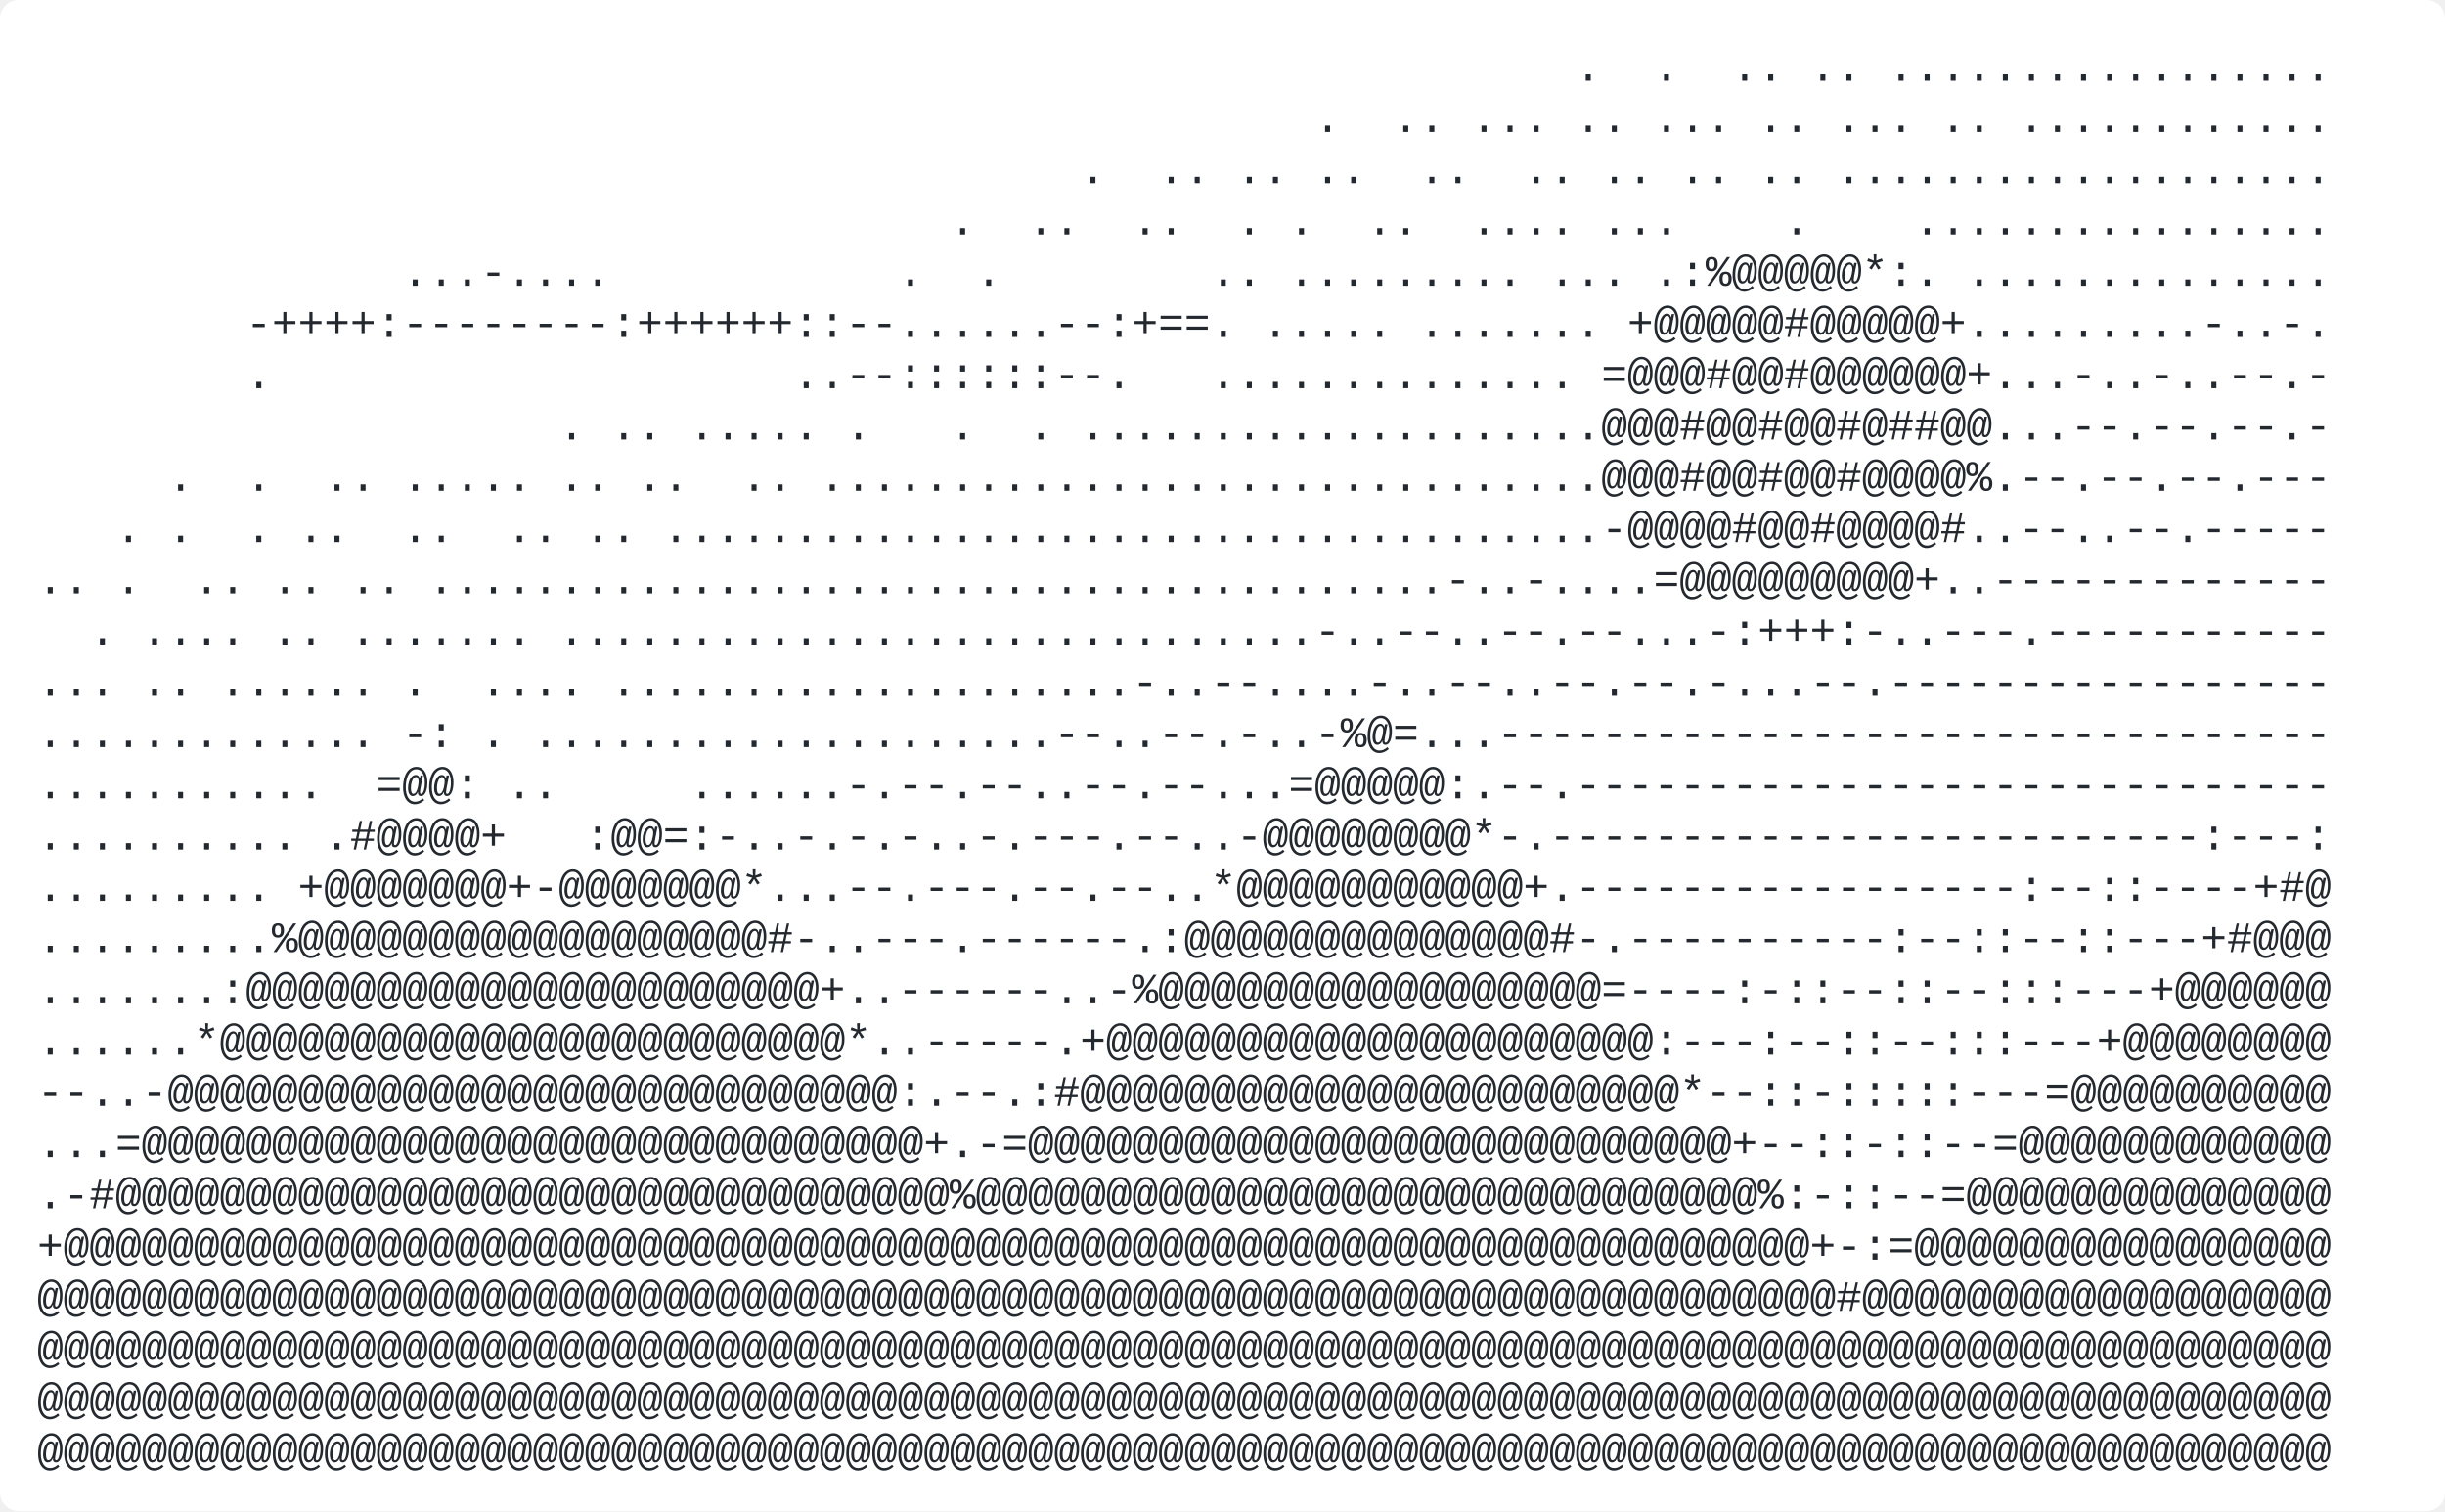
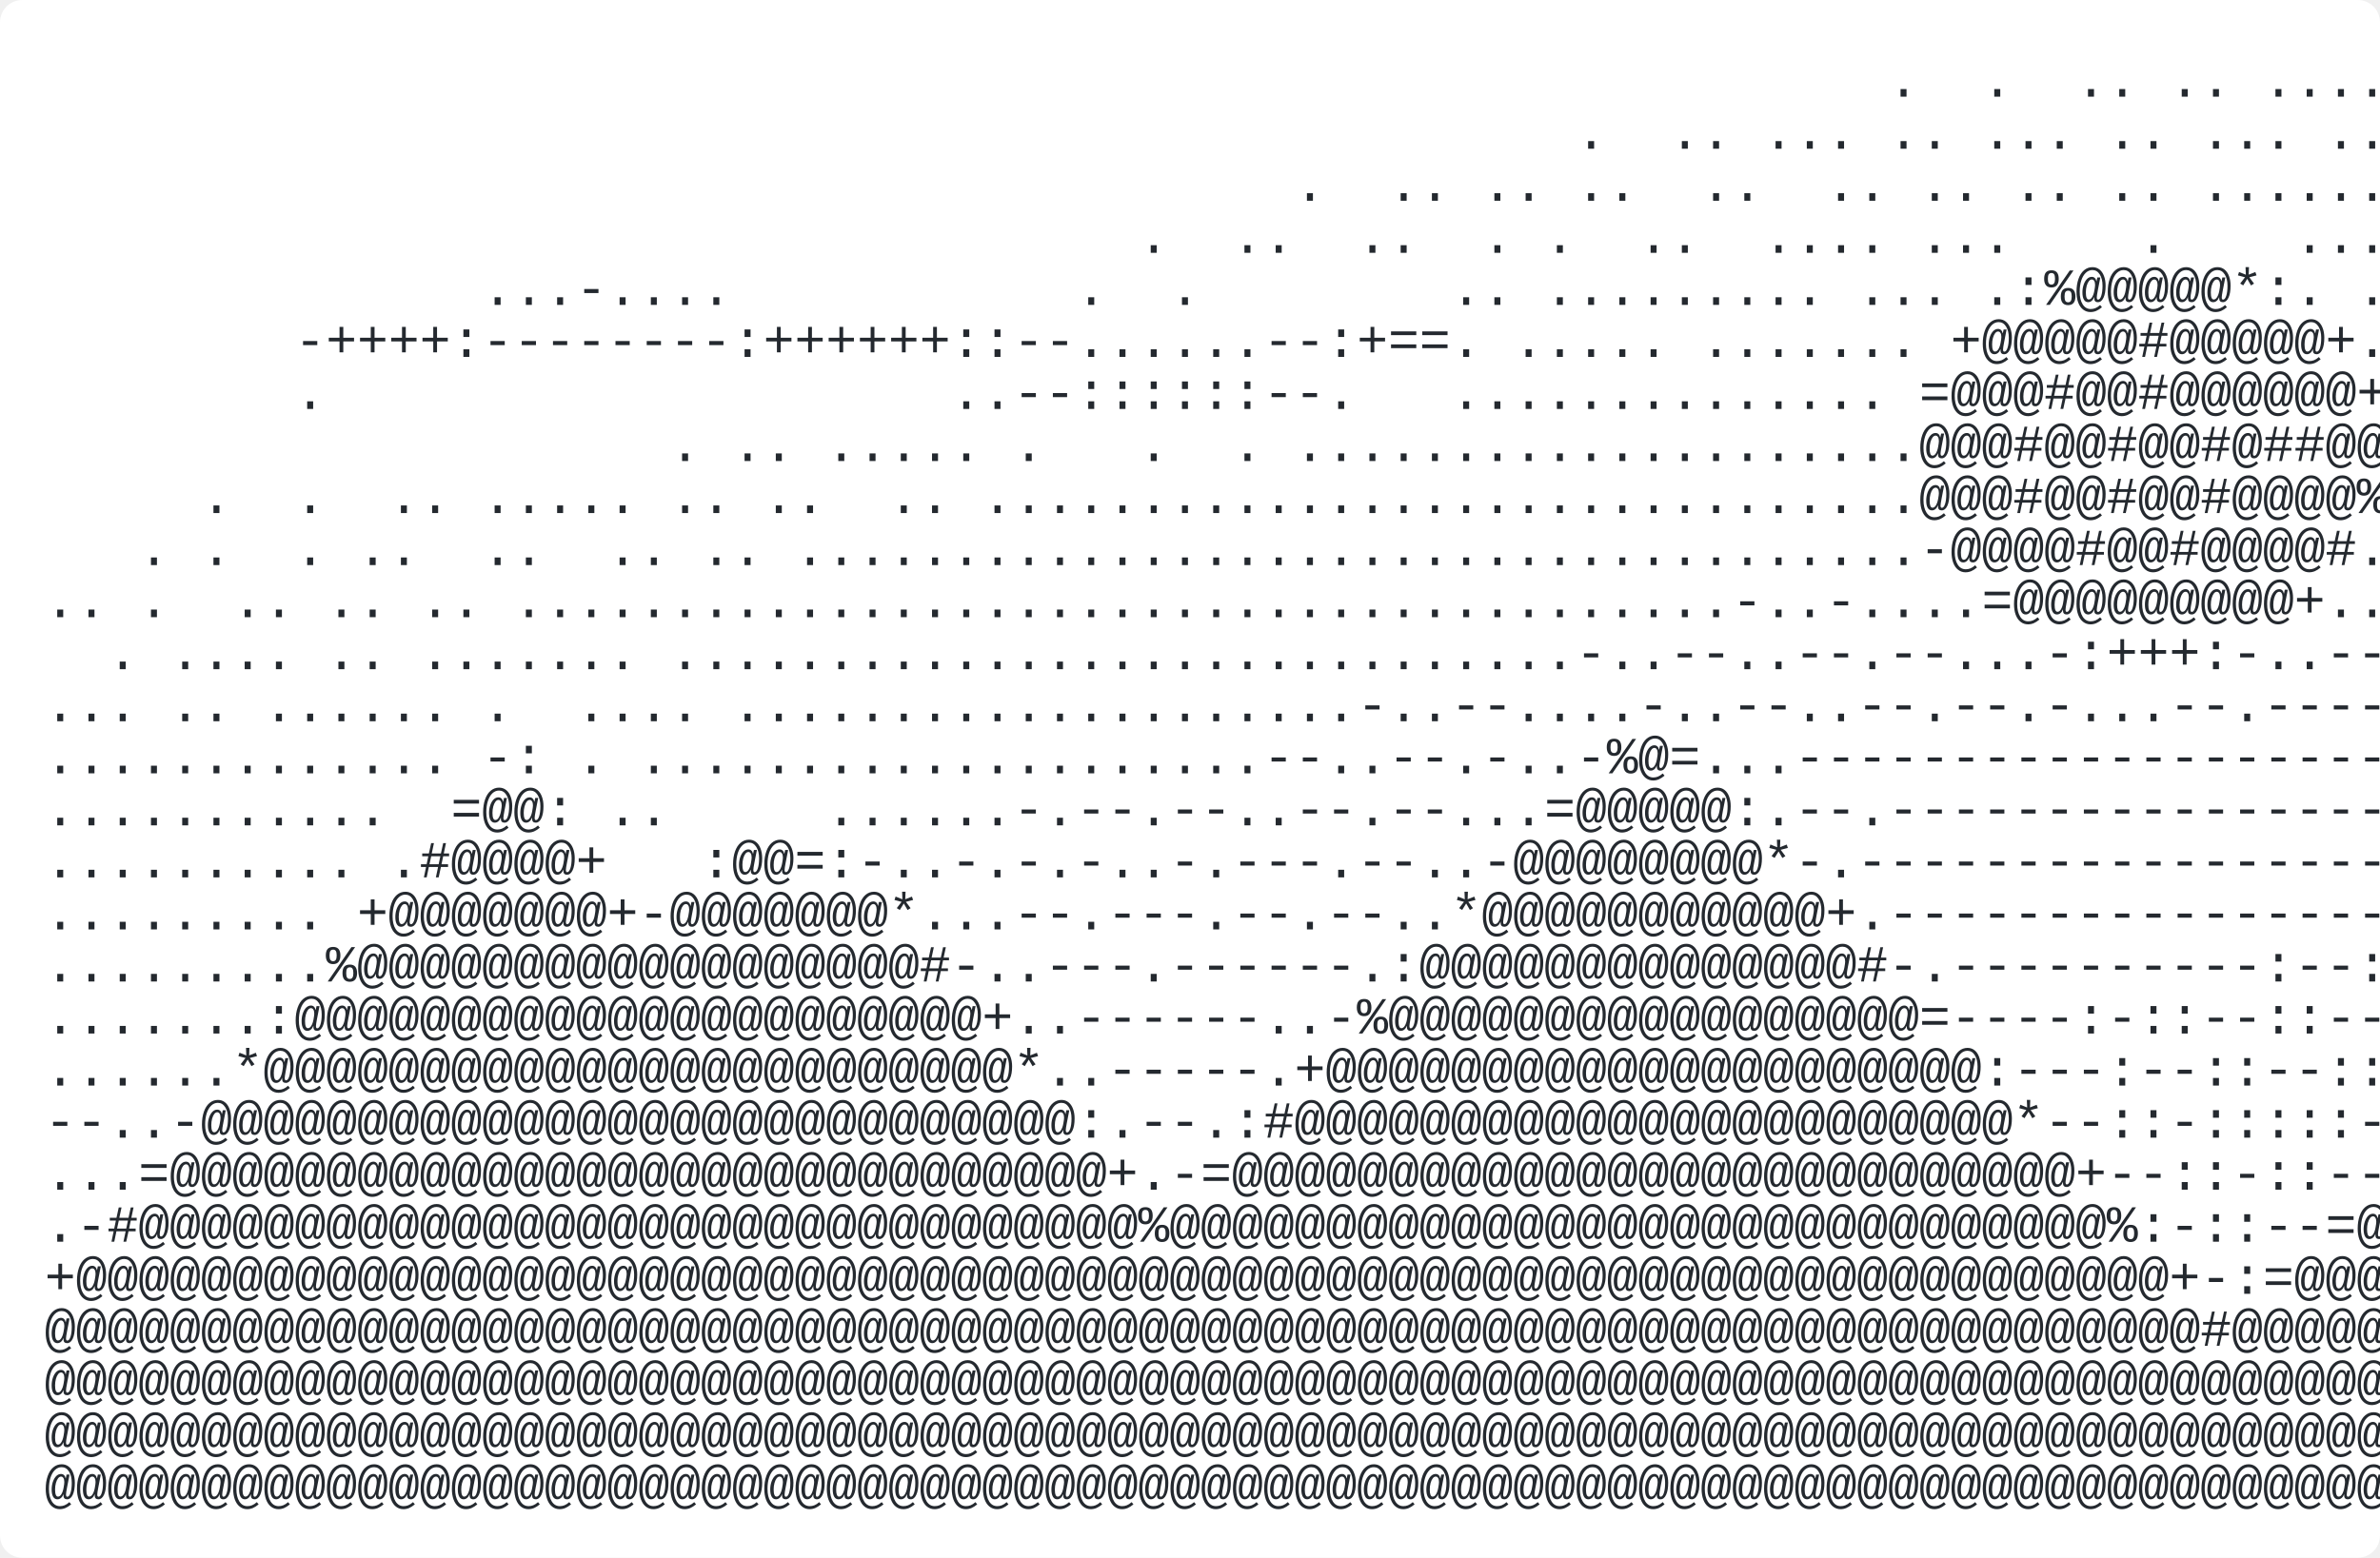
- <svg xmlns="http://www.w3.org/2000/svg" width="788" height="487" viewBox="0 0 788 487" role="img" aria-labelledby="ascii-art-title">
+ <svg xmlns="http://www.w3.org/2000/svg" width="640" height="419" viewBox="0 0 640 419" role="img" aria-labelledby="ascii-art-title">
  <rect width="100%" height="100%" rx="6" fill="#ffffff" />
-   <text xml:space="preserve" fill="#24292f" font-family="ui-monospace, SFMono-Regular, Menlo, Monaco, Consolas, 'Liberation Mono', 'Courier New', monospace" font-size="14" font-weight="400">
-     <tspan x="12" y="26.00">                                                           .  .  .. .. .................</tspan>
-     <tspan x="12" y="42.52">                                                 .  .. ... .. ... .. ... .. ............</tspan>
-     <tspan x="12" y="59.04">                                        .  .. .. ..  ..  .. .. .. .. ...................</tspan>
-     <tspan x="12" y="75.56">                                   .  ..  ..  . .  ..  .... ...    .    ................</tspan>
-     <tspan x="12" y="92.08">              ...-....           .  .        .. ......... ... .:%@@@@@*:. ..............</tspan>
-     <tspan x="12" y="108.60">        -++++:--------:++++++::--......--:+==. ..... ....... +@@@@@#@@@@@+.........-..-.</tspan>
-     <tspan x="12" y="125.12">        .                    ..--::::::--.   .............. =@@@#@@#@@@@@@+...-..-..--.-</tspan>
-     <tspan x="12" y="141.64">                    . .. ..... .   .  . ....................@@@#@@#@@#@##@@...--.--.--.-</tspan>
-     <tspan x="12" y="158.16">     .  .  .. ..... .. ..  .. ..............................@@@#@@#@@#@@@@%.--.--.--.---</tspan>
-     <tspan x="12" y="174.68">   . .  . ..  ..  .. .. ....................................-@@@@#@@#@@@@#..--..--.-----</tspan>
-     <tspan x="12" y="191.20">.. .  .. .. .. .......................................-..-....=@@@@@@@@@+..-------------</tspan>
-     <tspan x="12" y="207.72">  . .... .. ....... .............................-..--..--.--...-:+++:-..---.-----------</tspan>
-     <tspan x="12" y="224.24">... .. ...... .  .... ....................-..--....-..--..--.--.-...--.-----------------</tspan>
-     <tspan x="12" y="240.76">............. -: . ....................--..--.-..-%@=...--------------------------------</tspan>
-     <tspan x="12" y="257.28">...........  =@@: ..     ......-.--.--..--.--...=@@@@@:.--.-----------------------------</tspan>
-     <tspan x="12" y="273.80">.......... .#@@@@+   :@@=:-..-.-.-..-.---.--..-@@@@@@@@*-.-------------------------:---:</tspan>
-     <tspan x="12" y="290.32">......... +@@@@@@@+-@@@@@@@*...--.---.--.--..*@@@@@@@@@@@+.-----------------:--::----+#@</tspan>
-     <tspan x="12" y="306.84">.........%@@@@@@@@@@@@@@@@@@#-..---.------.:@@@@@@@@@@@@@@#-.----------:--::--::---+#@@@</tspan>
-     <tspan x="12" y="323.36">.......:@@@@@@@@@@@@@@@@@@@@@@+..------..-%@@@@@@@@@@@@@@@@@=----:-::--::--:::---+@@@@@@</tspan>
-     <tspan x="12" y="339.88">......*@@@@@@@@@@@@@@@@@@@@@@@@*..-----.+@@@@@@@@@@@@@@@@@@@@@:---:--::--:::---+@@@@@@@@</tspan>
-     <tspan x="12" y="356.40">--..-@@@@@@@@@@@@@@@@@@@@@@@@@@@@:.--.:#@@@@@@@@@@@@@@@@@@@@@@@*--::-:::::---=@@@@@@@@@@</tspan>
-     <tspan x="12" y="372.92">...=@@@@@@@@@@@@@@@@@@@@@@@@@@@@@@+.-=@@@@@@@@@@@@@@@@@@@@@@@@@@@+--::-::--=@@@@@@@@@@@@</tspan>
-     <tspan x="12" y="389.44">.-#@@@@@@@@@@@@@@@@@@@@@@@@@@@@@@@@%@@@@@@@@@@@@@@@@@@@@@@@@@@@@@@%:-::--=@@@@@@@@@@@@@@</tspan>
-     <tspan x="12" y="405.96">+@@@@@@@@@@@@@@@@@@@@@@@@@@@@@@@@@@@@@@@@@@@@@@@@@@@@@@@@@@@@@@@@@@@+-:=@@@@@@@@@@@@@@@@</tspan>
-     <tspan x="12" y="422.48">@@@@@@@@@@@@@@@@@@@@@@@@@@@@@@@@@@@@@@@@@@@@@@@@@@@@@@@@@@@@@@@@@@@@@#@@@@@@@@@@@@@@@@@@</tspan>
-     <tspan x="12" y="439.00">@@@@@@@@@@@@@@@@@@@@@@@@@@@@@@@@@@@@@@@@@@@@@@@@@@@@@@@@@@@@@@@@@@@@@@@@@@@@@@@@@@@@@@@@</tspan>
-     <tspan x="12" y="455.52">@@@@@@@@@@@@@@@@@@@@@@@@@@@@@@@@@@@@@@@@@@@@@@@@@@@@@@@@@@@@@@@@@@@@@@@@@@@@@@@@@@@@@@@@</tspan>
-     <tspan x="12" y="472.04">@@@@@@@@@@@@@@@@@@@@@@@@@@@@@@@@@@@@@@@@@@@@@@@@@@@@@@@@@@@@@@@@@@@@@@@@@@@@@@@@@@@@@@@@</tspan>
+   <text xml:space="preserve" fill="#24292f" font-family="ui-monospace, SFMono-Regular, Menlo, Monaco, Consolas, 'Liberation Mono', 'Courier New', 'Apple Symbols', 'Segoe UI Symbol', monospace" font-size="14" font-weight="400">
+     <tspan x="12" y="26.00" textLength="616.00" lengthAdjust="spacing">                                                           .  .  .. .. .................</tspan>
+     <tspan x="12" y="40.00" textLength="616.00" lengthAdjust="spacing">                                                 .  .. ... .. ... .. ... .. ............</tspan>
+     <tspan x="12" y="54.00" textLength="616.00" lengthAdjust="spacing">                                        .  .. .. ..  ..  .. .. .. .. ...................</tspan>
+     <tspan x="12" y="68.00" textLength="616.00" lengthAdjust="spacing">                                   .  ..  ..  . .  ..  .... ...    .    ................</tspan>
+     <tspan x="12" y="82.00" textLength="616.00" lengthAdjust="spacing">              ...-....           .  .        .. ......... ... .:%@@@@@*:. ..............</tspan>
+     <tspan x="12" y="96.00" textLength="616.00" lengthAdjust="spacing">        -++++:--------:++++++::--......--:+==. ..... ....... +@@@@@#@@@@@+.........-..-.</tspan>
+     <tspan x="12" y="110.00" textLength="616.00" lengthAdjust="spacing">        .                    ..--::::::--.   .............. =@@@#@@#@@@@@@+...-..-..--.-</tspan>
+     <tspan x="12" y="124.00" textLength="616.00" lengthAdjust="spacing">                    . .. ..... .   .  . ....................@@@#@@#@@#@##@@...--.--.--.-</tspan>
+     <tspan x="12" y="138.00" textLength="616.00" lengthAdjust="spacing">     .  .  .. ..... .. ..  .. ..............................@@@#@@#@@#@@@@%.--.--.--.---</tspan>
+     <tspan x="12" y="152.00" textLength="616.00" lengthAdjust="spacing">   . .  . ..  ..  .. .. ....................................-@@@@#@@#@@@@#..--..--.-----</tspan>
+     <tspan x="12" y="166.00" textLength="616.00" lengthAdjust="spacing">.. .  .. .. .. .......................................-..-....=@@@@@@@@@+..-------------</tspan>
+     <tspan x="12" y="180.00" textLength="616.00" lengthAdjust="spacing">  . .... .. ....... .............................-..--..--.--...-:+++:-..---.-----------</tspan>
+     <tspan x="12" y="194.00" textLength="616.00" lengthAdjust="spacing">... .. ...... .  .... ....................-..--....-..--..--.--.-...--.-----------------</tspan>
+     <tspan x="12" y="208.00" textLength="616.00" lengthAdjust="spacing">............. -: . ....................--..--.-..-%@=...--------------------------------</tspan>
+     <tspan x="12" y="222.00" textLength="616.00" lengthAdjust="spacing">...........  =@@: ..     ......-.--.--..--.--...=@@@@@:.--.-----------------------------</tspan>
+     <tspan x="12" y="236.00" textLength="616.00" lengthAdjust="spacing">.......... .#@@@@+   :@@=:-..-.-.-..-.---.--..-@@@@@@@@*-.-------------------------:---:</tspan>
+     <tspan x="12" y="250.00" textLength="616.00" lengthAdjust="spacing">......... +@@@@@@@+-@@@@@@@*...--.---.--.--..*@@@@@@@@@@@+.-----------------:--::----+#@</tspan>
+     <tspan x="12" y="264.00" textLength="616.00" lengthAdjust="spacing">.........%@@@@@@@@@@@@@@@@@@#-..---.------.:@@@@@@@@@@@@@@#-.----------:--::--::---+#@@@</tspan>
+     <tspan x="12" y="278.00" textLength="616.00" lengthAdjust="spacing">.......:@@@@@@@@@@@@@@@@@@@@@@+..------..-%@@@@@@@@@@@@@@@@@=----:-::--::--:::---+@@@@@@</tspan>
+     <tspan x="12" y="292.00" textLength="616.00" lengthAdjust="spacing">......*@@@@@@@@@@@@@@@@@@@@@@@@*..-----.+@@@@@@@@@@@@@@@@@@@@@:---:--::--:::---+@@@@@@@@</tspan>
+     <tspan x="12" y="306.00" textLength="616.00" lengthAdjust="spacing">--..-@@@@@@@@@@@@@@@@@@@@@@@@@@@@:.--.:#@@@@@@@@@@@@@@@@@@@@@@@*--::-:::::---=@@@@@@@@@@</tspan>
+     <tspan x="12" y="320.00" textLength="616.00" lengthAdjust="spacing">...=@@@@@@@@@@@@@@@@@@@@@@@@@@@@@@+.-=@@@@@@@@@@@@@@@@@@@@@@@@@@@+--::-::--=@@@@@@@@@@@@</tspan>
+     <tspan x="12" y="334.00" textLength="616.00" lengthAdjust="spacing">.-#@@@@@@@@@@@@@@@@@@@@@@@@@@@@@@@@%@@@@@@@@@@@@@@@@@@@@@@@@@@@@@@%:-::--=@@@@@@@@@@@@@@</tspan>
+     <tspan x="12" y="348.00" textLength="616.00" lengthAdjust="spacing">+@@@@@@@@@@@@@@@@@@@@@@@@@@@@@@@@@@@@@@@@@@@@@@@@@@@@@@@@@@@@@@@@@@@+-:=@@@@@@@@@@@@@@@@</tspan>
+     <tspan x="12" y="362.00" textLength="616.00" lengthAdjust="spacing">@@@@@@@@@@@@@@@@@@@@@@@@@@@@@@@@@@@@@@@@@@@@@@@@@@@@@@@@@@@@@@@@@@@@@#@@@@@@@@@@@@@@@@@@</tspan>
+     <tspan x="12" y="376.00" textLength="616.00" lengthAdjust="spacing">@@@@@@@@@@@@@@@@@@@@@@@@@@@@@@@@@@@@@@@@@@@@@@@@@@@@@@@@@@@@@@@@@@@@@@@@@@@@@@@@@@@@@@@@</tspan>
+     <tspan x="12" y="390.00" textLength="616.00" lengthAdjust="spacing">@@@@@@@@@@@@@@@@@@@@@@@@@@@@@@@@@@@@@@@@@@@@@@@@@@@@@@@@@@@@@@@@@@@@@@@@@@@@@@@@@@@@@@@@</tspan>
+     <tspan x="12" y="404.00" textLength="616.00" lengthAdjust="spacing">@@@@@@@@@@@@@@@@@@@@@@@@@@@@@@@@@@@@@@@@@@@@@@@@@@@@@@@@@@@@@@@@@@@@@@@@@@@@@@@@@@@@@@@@</tspan>
  </text>
</svg>
